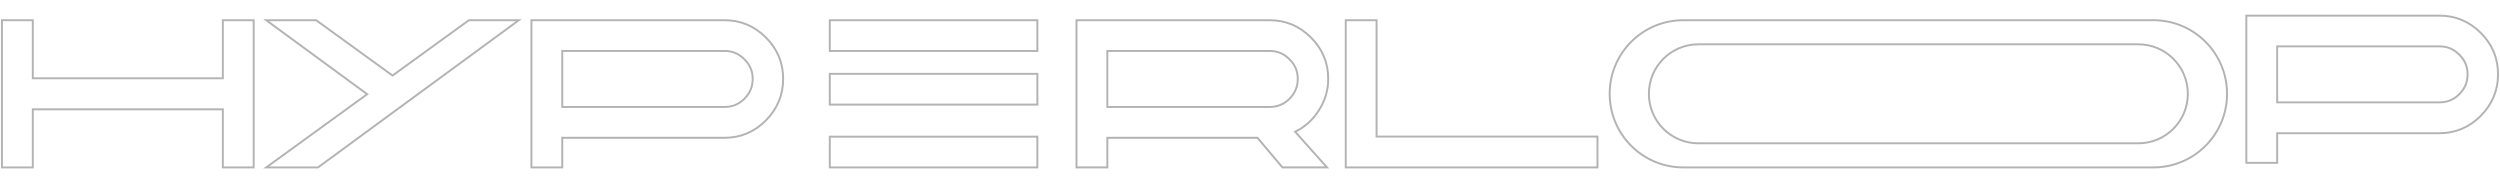
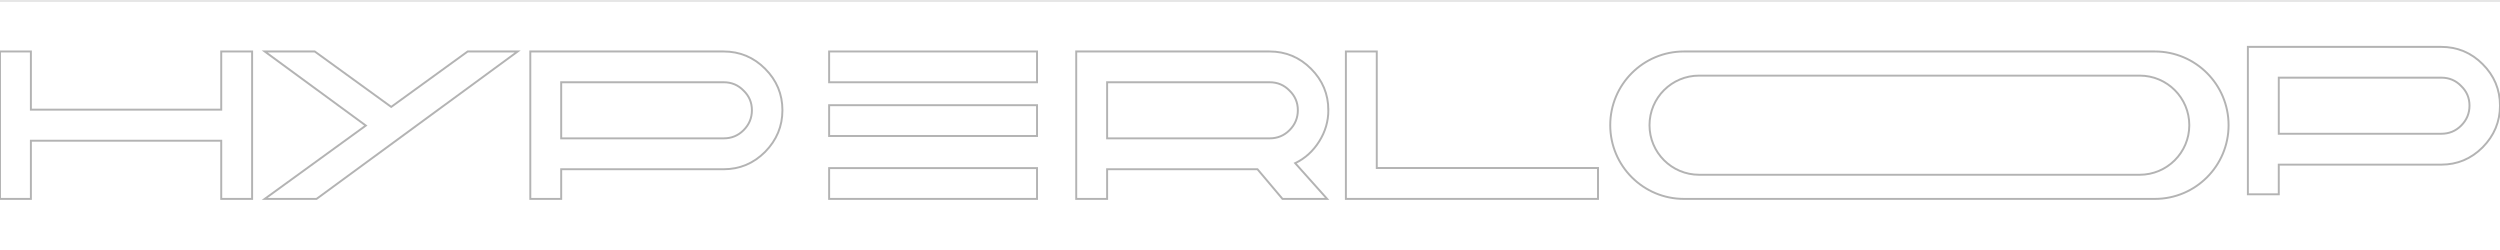
- <svg xmlns="http://www.w3.org/2000/svg" width="1280" height="93" viewBox="0 0 1280 93" role="img" aria-label="Hyperloop">
-   <path transform="translate(1.00 8.00) scale(0.521118)" d="M247.32,4.51v144.62h-30.3v-57.07H30.3v57.07H0V4.51h30.3v57.07h186.72V4.51h30.3Z M458.77,4.51h49.07l-197.32,144.62h-50.84l99.17-71.94L259.68,4.51h49.07l75.01,54.37L458.77,4.51Z M767.53,62.13c0,15.74-5.67,29.37-17.01,40.9-11.34,11.34-24.91,17.01-40.71,17.01h-159.3v29.09h-30.3V4.51h189.6c15.86,0,29.43,5.64,40.71,16.92,11.34,11.34,17.01,24.91,17.01,40.71ZM737.6,62.13c0-7.56-2.73-13.97-8.18-19.24-5.27-5.45-11.74-8.18-19.42-8.18h-159.49v55.02h159.49c7.62,0,14.09-2.66,19.42-7.99,5.45-5.45,8.18-11.99,8.18-19.61Z M813.35,57.21h203.94v30.21h-203.94v-30.21ZM813.35,118.92h203.94v30.21h-203.94v-30.21ZM813.35,4.51h203.94v30.21h-203.94V4.51Z M1303.07,62.13c0,10.91-3.01,21.13-9.02,30.67-6.01,9.54-13.85,16.64-23.51,21.28l31.32,35.04h-43.78l-24.54-29.09h-147.5v29.09h-30.3V4.51h189.6c15.86,0,29.43,5.64,40.71,16.92,11.34,11.34,17.01,24.91,17.01,40.71ZM1273.14,62.13c0-7.56-2.73-13.97-8.18-19.24-5.27-5.45-11.74-8.18-19.42-8.18h-159.49v55.02h159.49c7.62,0,14.09-2.66,19.42-7.99,5.45-5.45,8.18-11.99,8.18-19.61Z M1567.59,118.83v30.3h-247.32V4.51h30.3v114.32h217.02Z M2113.85,149.13h-461.95c-39.94,0-72.31-32.37-72.31-72.31h0c0-39.94,32.37-72.31,72.31-72.31h461.95c39.94,0,72.31,32.37,72.31,72.31h0c0,39.94-32.37,72.31-72.31,72.31Z M2452.42,57.62c0,15.74-5.67,29.37-17.01,40.9-11.34,11.34-24.91,17.01-40.71,17.01h-159.3v29.09h-30.3V0h189.6c15.86,0,29.43,5.64,40.71,16.92,11.34,11.34,17.01,24.91,17.01,40.71ZM2422.5,57.62c0-7.56-2.73-13.97-8.18-19.24-5.27-5.45-11.74-8.18-19.42-8.18h-159.49v55.02h159.49c7.62,0,14.09-2.66,19.42-7.99,5.45-5.45,8.18-11.99,8.18-19.61Z M2099,125.45h-432.26c-26.86,0-48.63-21.77-48.63-48.63h0c0-26.86,21.77-48.63,48.63-48.63h432.26c26.86,0,48.63,21.77,48.63,48.63h0c0,26.86-21.77,48.63-48.63,48.63Z" fill="none" stroke="#B3B3B3" stroke-width="1" vector-effect="non-scaling-stroke" />
+ <svg xmlns="http://www.w3.org/2000/svg" width="1280" height="128" viewBox="0 0 1280 128" role="img" aria-label="Hyperloop">
+   <path d="M0 0.5H1280" stroke="#E6E6E6" stroke-width="1" fill="none" />
+   <g transform="translate(0 24) scale(0.521933)" fill="none" stroke="#B3B3B3" stroke-width="1" vector-effect="non-scaling-stroke">
+     <path vector-effect="non-scaling-stroke" d="M247.32,4.51v144.62h-30.3v-57.07H30.3v57.07H0V4.51h30.3v57.07h186.72V4.51h30.3Z" />
+     <path vector-effect="non-scaling-stroke" d="M458.77,4.51h49.07l-197.32,144.62h-50.84l99.17-71.94L259.68,4.51h49.07l75.01,54.37L458.77,4.51Z" />
+     <path vector-effect="non-scaling-stroke" d="M767.53,62.13c0,15.74-5.67,29.37-17.01,40.9-11.34,11.34-24.91,17.01-40.71,17.01h-159.3v29.09h-30.3V4.51h189.6c15.86,0,29.43,5.64,40.71,16.92,11.34,11.34,17.01,24.91,17.01,40.71ZM737.6,62.13c0-7.56-2.73-13.97-8.18-19.24-5.27-5.45-11.74-8.18-19.42-8.18h-159.49v55.02h159.49c7.62,0,14.09-2.66,19.42-7.99,5.45-5.45,8.18-11.99,8.18-19.61Z" />
+     <path vector-effect="non-scaling-stroke" d="M813.35,57.21h203.94v30.21h-203.94v-30.21ZM813.35,118.92h203.94v30.21h-203.94v-30.21ZM813.35,4.51h203.94v30.21h-203.94V4.51Z" />
+     <path vector-effect="non-scaling-stroke" d="M1303.07,62.13c0,10.91-3.01,21.13-9.02,30.67-6.01,9.54-13.85,16.64-23.51,21.28l31.32,35.04h-43.78l-24.54-29.09h-147.5v29.09h-30.3V4.51h189.6c15.86,0,29.43,5.64,40.71,16.92,11.34,11.34,17.01,24.91,17.01,40.71ZM1273.14,62.13c0-7.56-2.73-13.97-8.18-19.24-5.27-5.45-11.74-8.18-19.42-8.18h-159.49v55.02h159.49c7.62,0,14.09-2.66,19.42-7.99,5.45-5.45,8.18-11.99,8.18-19.61Z" />
+     <path vector-effect="non-scaling-stroke" d="M1567.59,118.83v30.3h-247.32V4.51h30.3v114.32h217.02Z" />
+     <path vector-effect="non-scaling-stroke" d="M2113.85,149.13h-461.95c-39.94,0-72.31-32.37-72.31-72.31h0c0-39.94,32.37-72.31,72.31-72.31h461.95c39.94,0,72.31,32.37,72.31,72.31h0c0,39.94-32.37,72.31-72.31,72.31Z" />
+     <path vector-effect="non-scaling-stroke" d="M2452.42,57.62c0,15.74-5.67,29.37-17.01,40.9-11.34,11.34-24.91,17.01-40.71,17.01h-159.3v29.09h-30.3V0h189.6c15.86,0,29.43,5.64,40.71,16.92,11.34,11.34,17.01,24.91,17.01,40.71ZM2422.5,57.62c0-7.56-2.73-13.97-8.18-19.24-5.27-5.45-11.74-8.18-19.42-8.18h-159.49v55.02h159.49c7.62,0,14.09-2.66,19.42-7.99,5.45-5.45,8.18-11.99,8.18-19.61Z" />
+     <path vector-effect="non-scaling-stroke" d="M2099,125.45h-432.26c-26.86,0-48.63-21.77-48.63-48.63h0c0-26.86,21.77-48.63,48.63-48.63h432.26c26.86,0,48.63,21.77,48.63,48.63h0c0,26.86-21.77,48.63-48.63,48.63Z" />
+   </g>
</svg>
